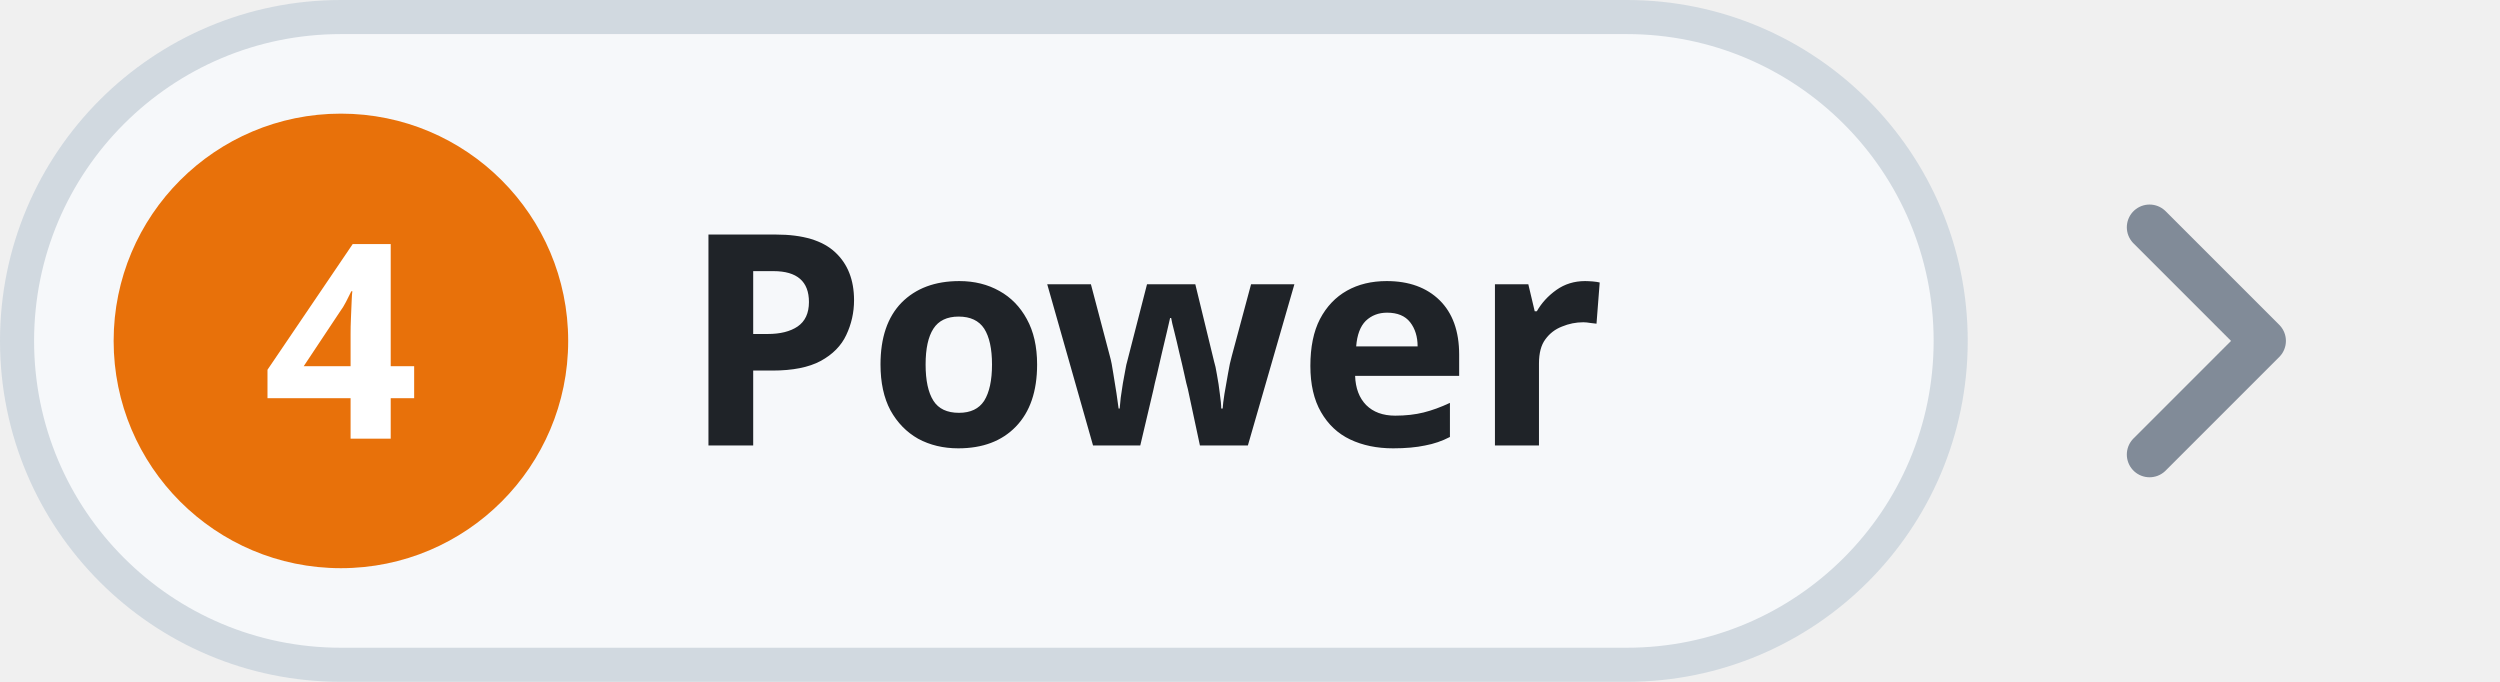
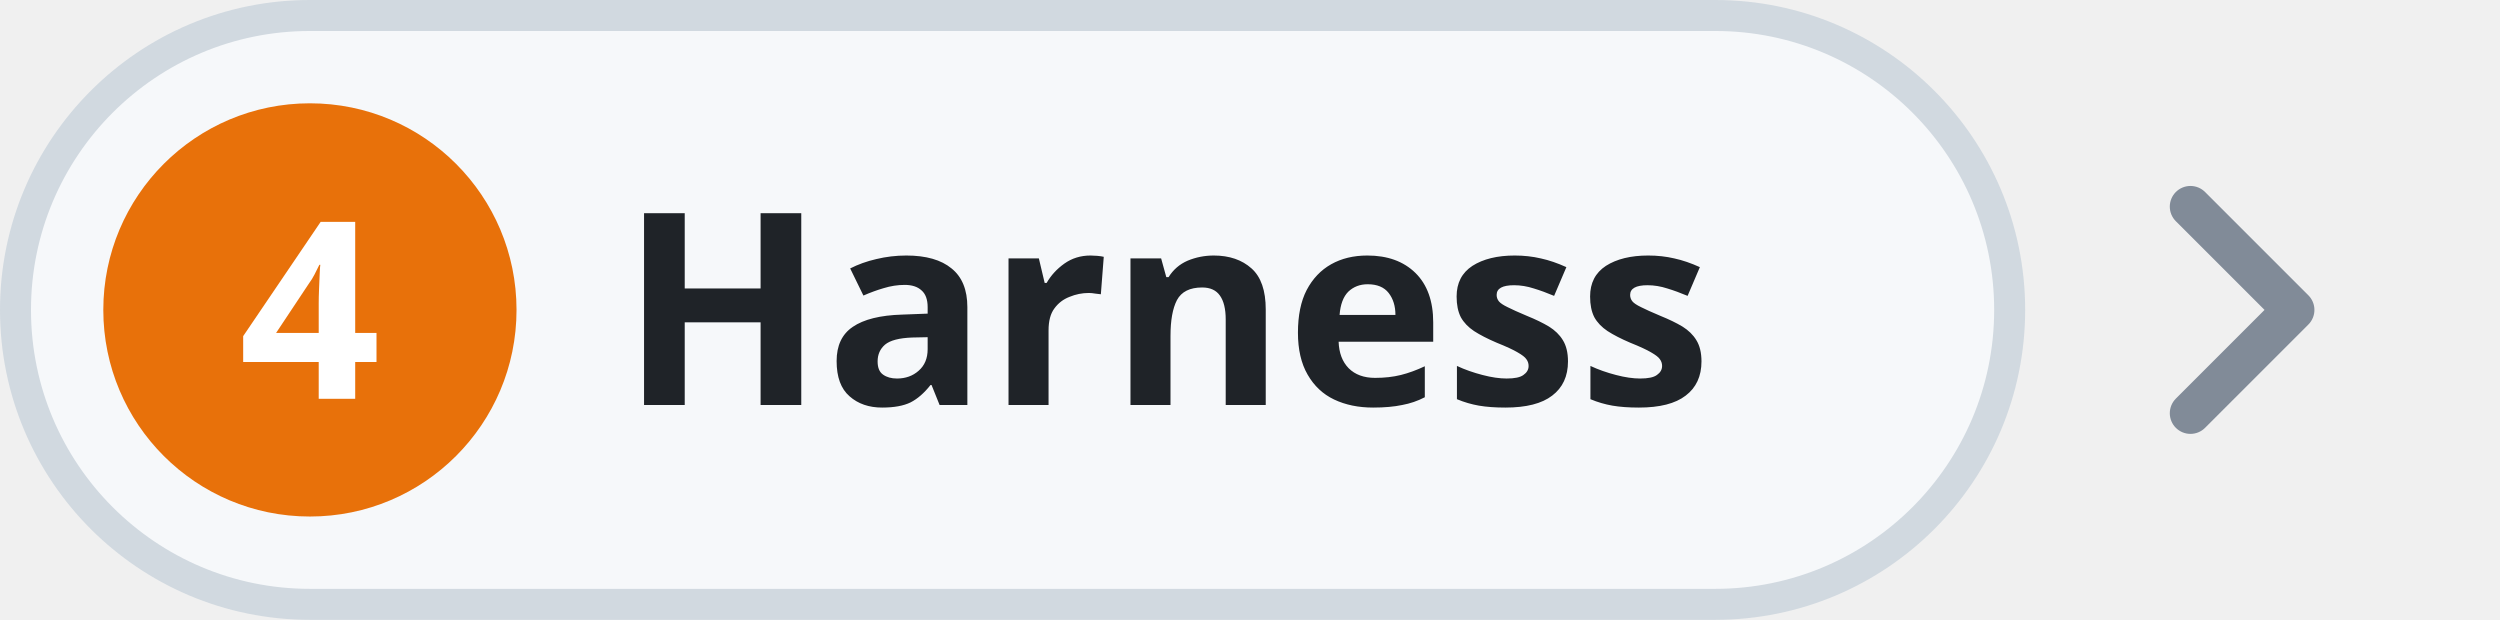
- <svg xmlns="http://www.w3.org/2000/svg" width="110" height="30" viewBox="0 0 110 30" role="img" aria-label="4 · Power">
+ <svg xmlns="http://www.w3.org/2000/svg" width="121" height="30" viewBox="0 0 121 30" role="img" aria-label="4 · Harness">
  <g font-family="-apple-system,BlinkMacSystemFont,'Segoe UI','Noto Sans',Helvetica,Arial,sans-serif">
-     <rect x="0.75" y="0.75" width="85.08" height="28.5" rx="14.25" fill="#f6f8fa" stroke="#d1d9e0" stroke-width="1.5" />
+     <rect x="0.75" y="0.75" width="96.518" height="28.5" rx="14.25" fill="#f6f8fa" stroke="#d1d9e0" stroke-width="1.5" />
    <circle cx="15" cy="15.0" r="10" fill="#e8710a" />
    <text x="15" y="19.3" font-size="12" fill="#ffffff" text-anchor="middle" font-weight="600">4</text>
-     <text x="30" y="19.6" font-size="13" fill="#1f2328" text-anchor="start" font-weight="600">Power</text>
-     <path d="M94.58 10.0 L99.58 15.0 L94.58 20.0" fill="none" stroke="#818b98" stroke-width="2" stroke-linecap="round" stroke-linejoin="round" />
+     <text x="30" y="19.6" font-size="13" fill="#1f2328" text-anchor="start" font-weight="600">Harness</text>
+     <path d="M106.018 10.0 L111.018 15.0 L106.018 20.0" fill="none" stroke="#818b98" stroke-width="2" stroke-linecap="round" stroke-linejoin="round" />
  </g>
</svg>
